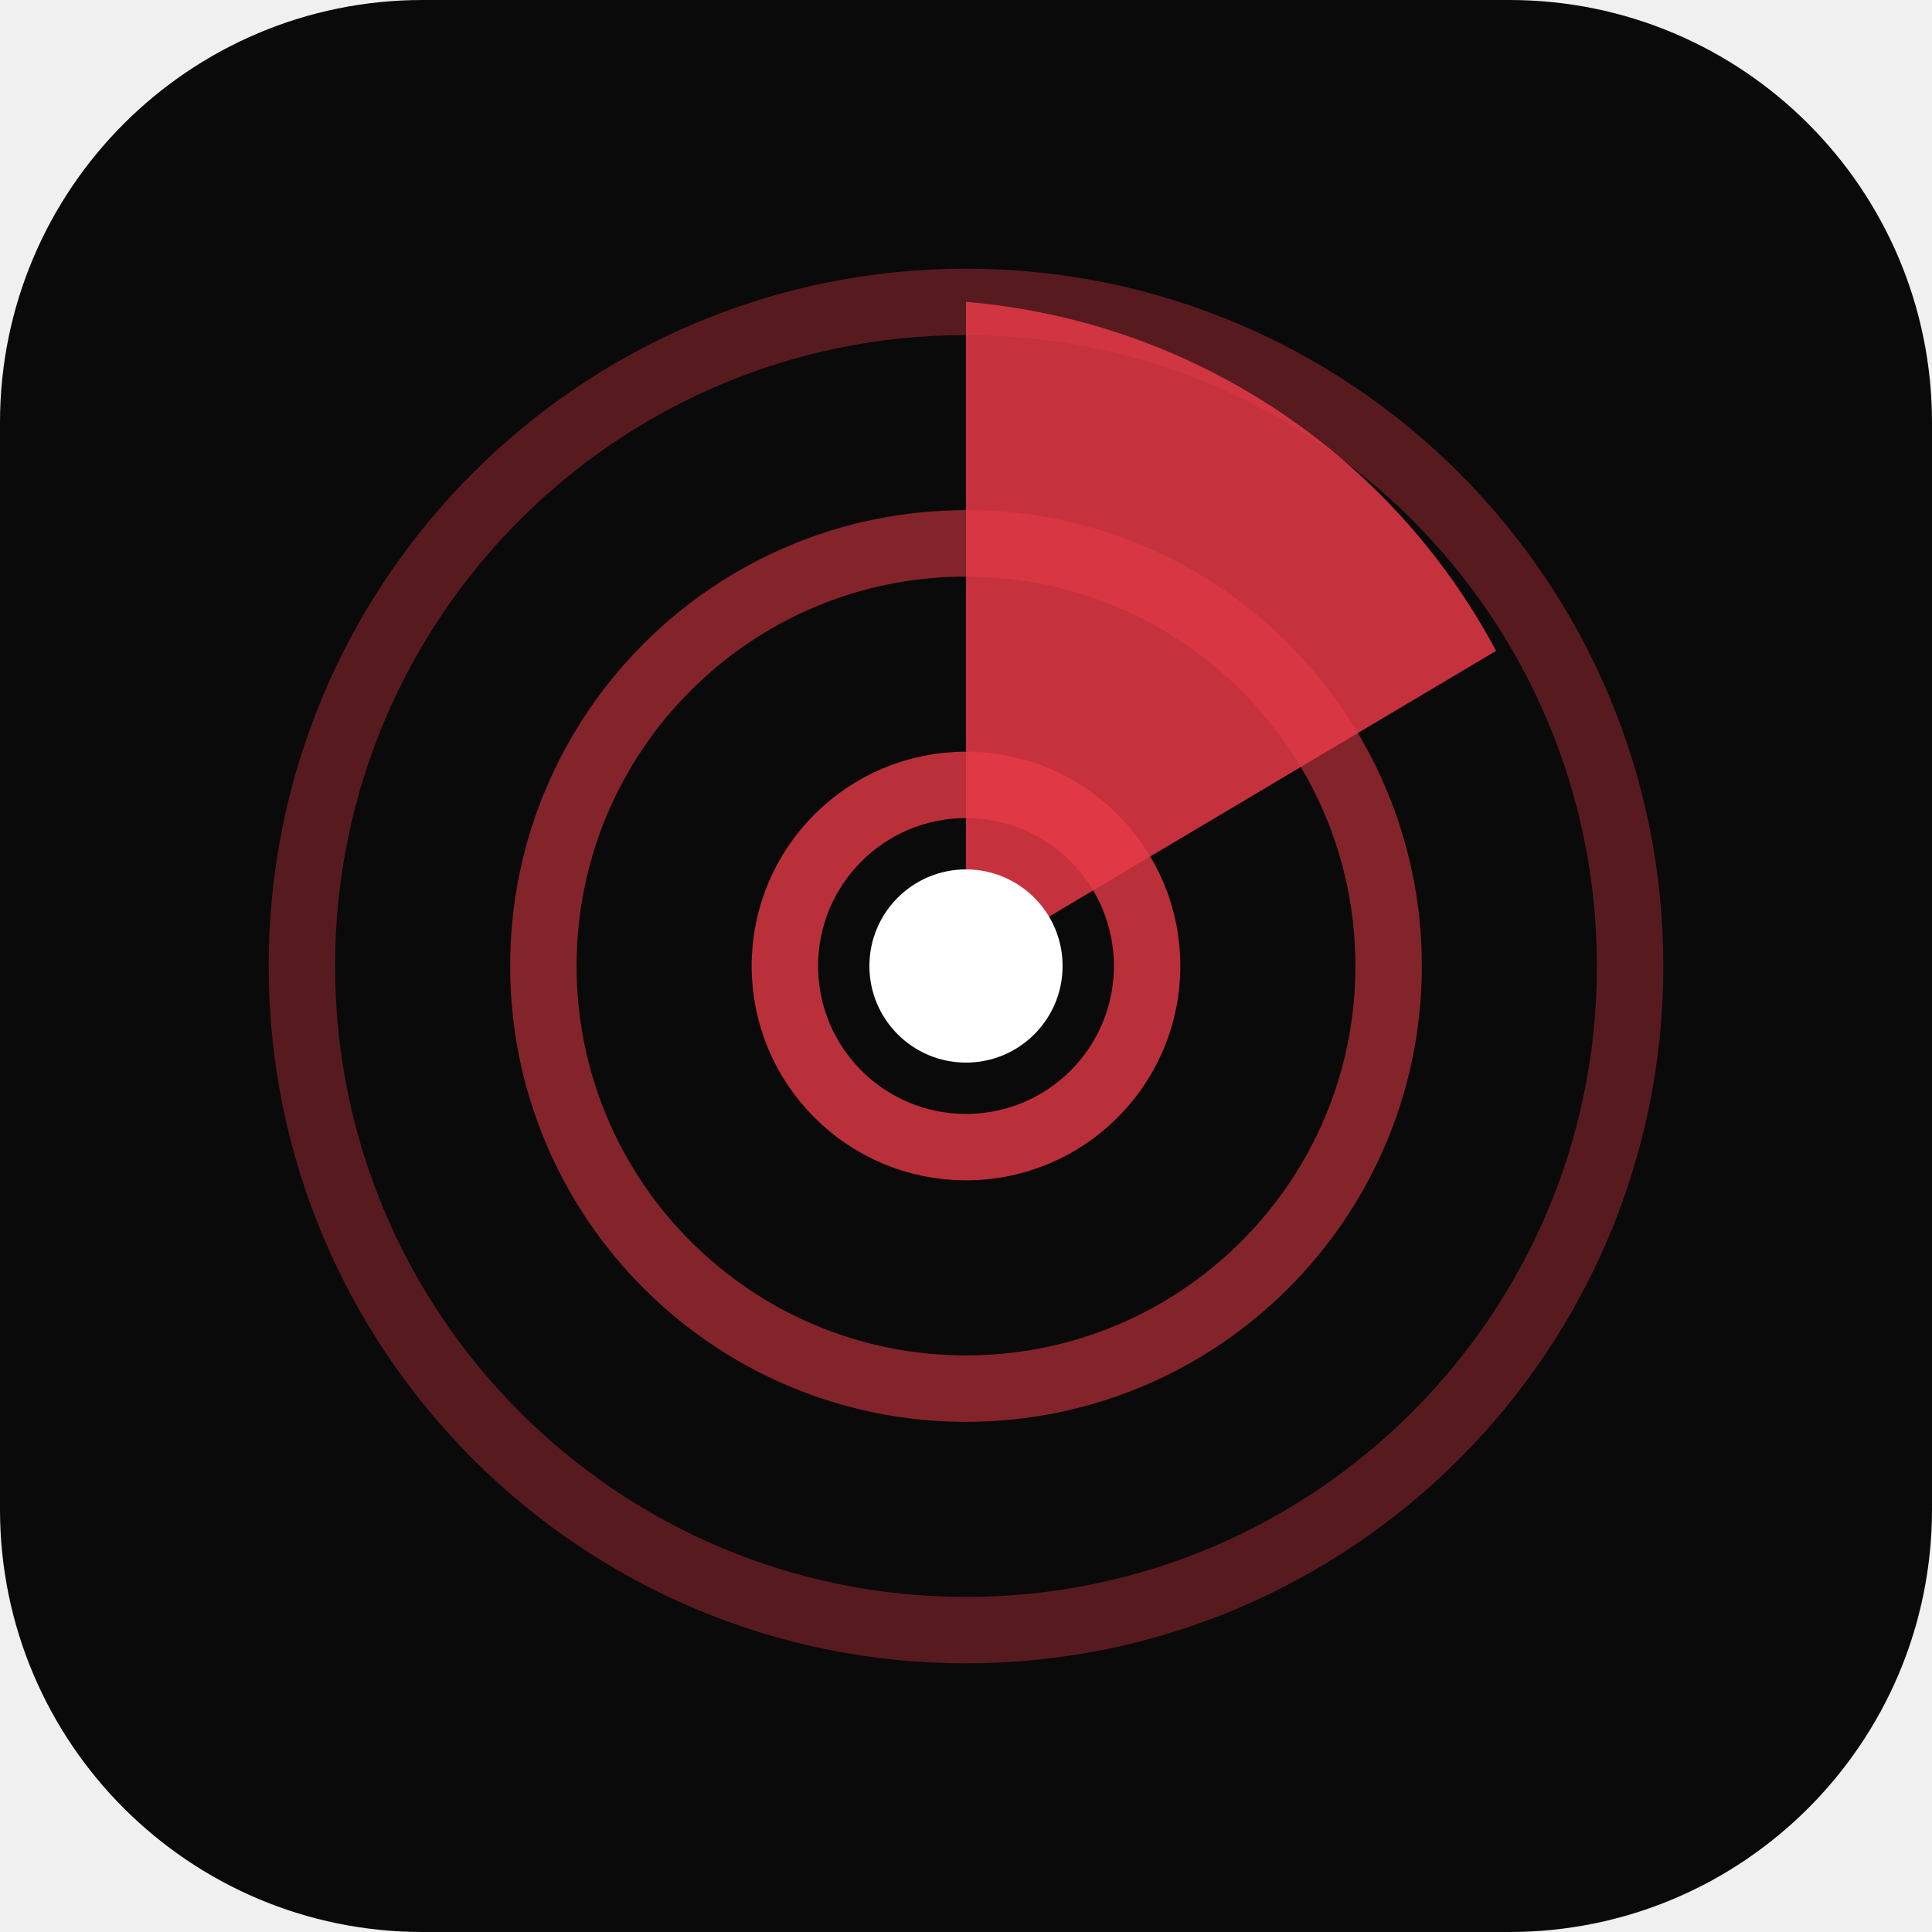
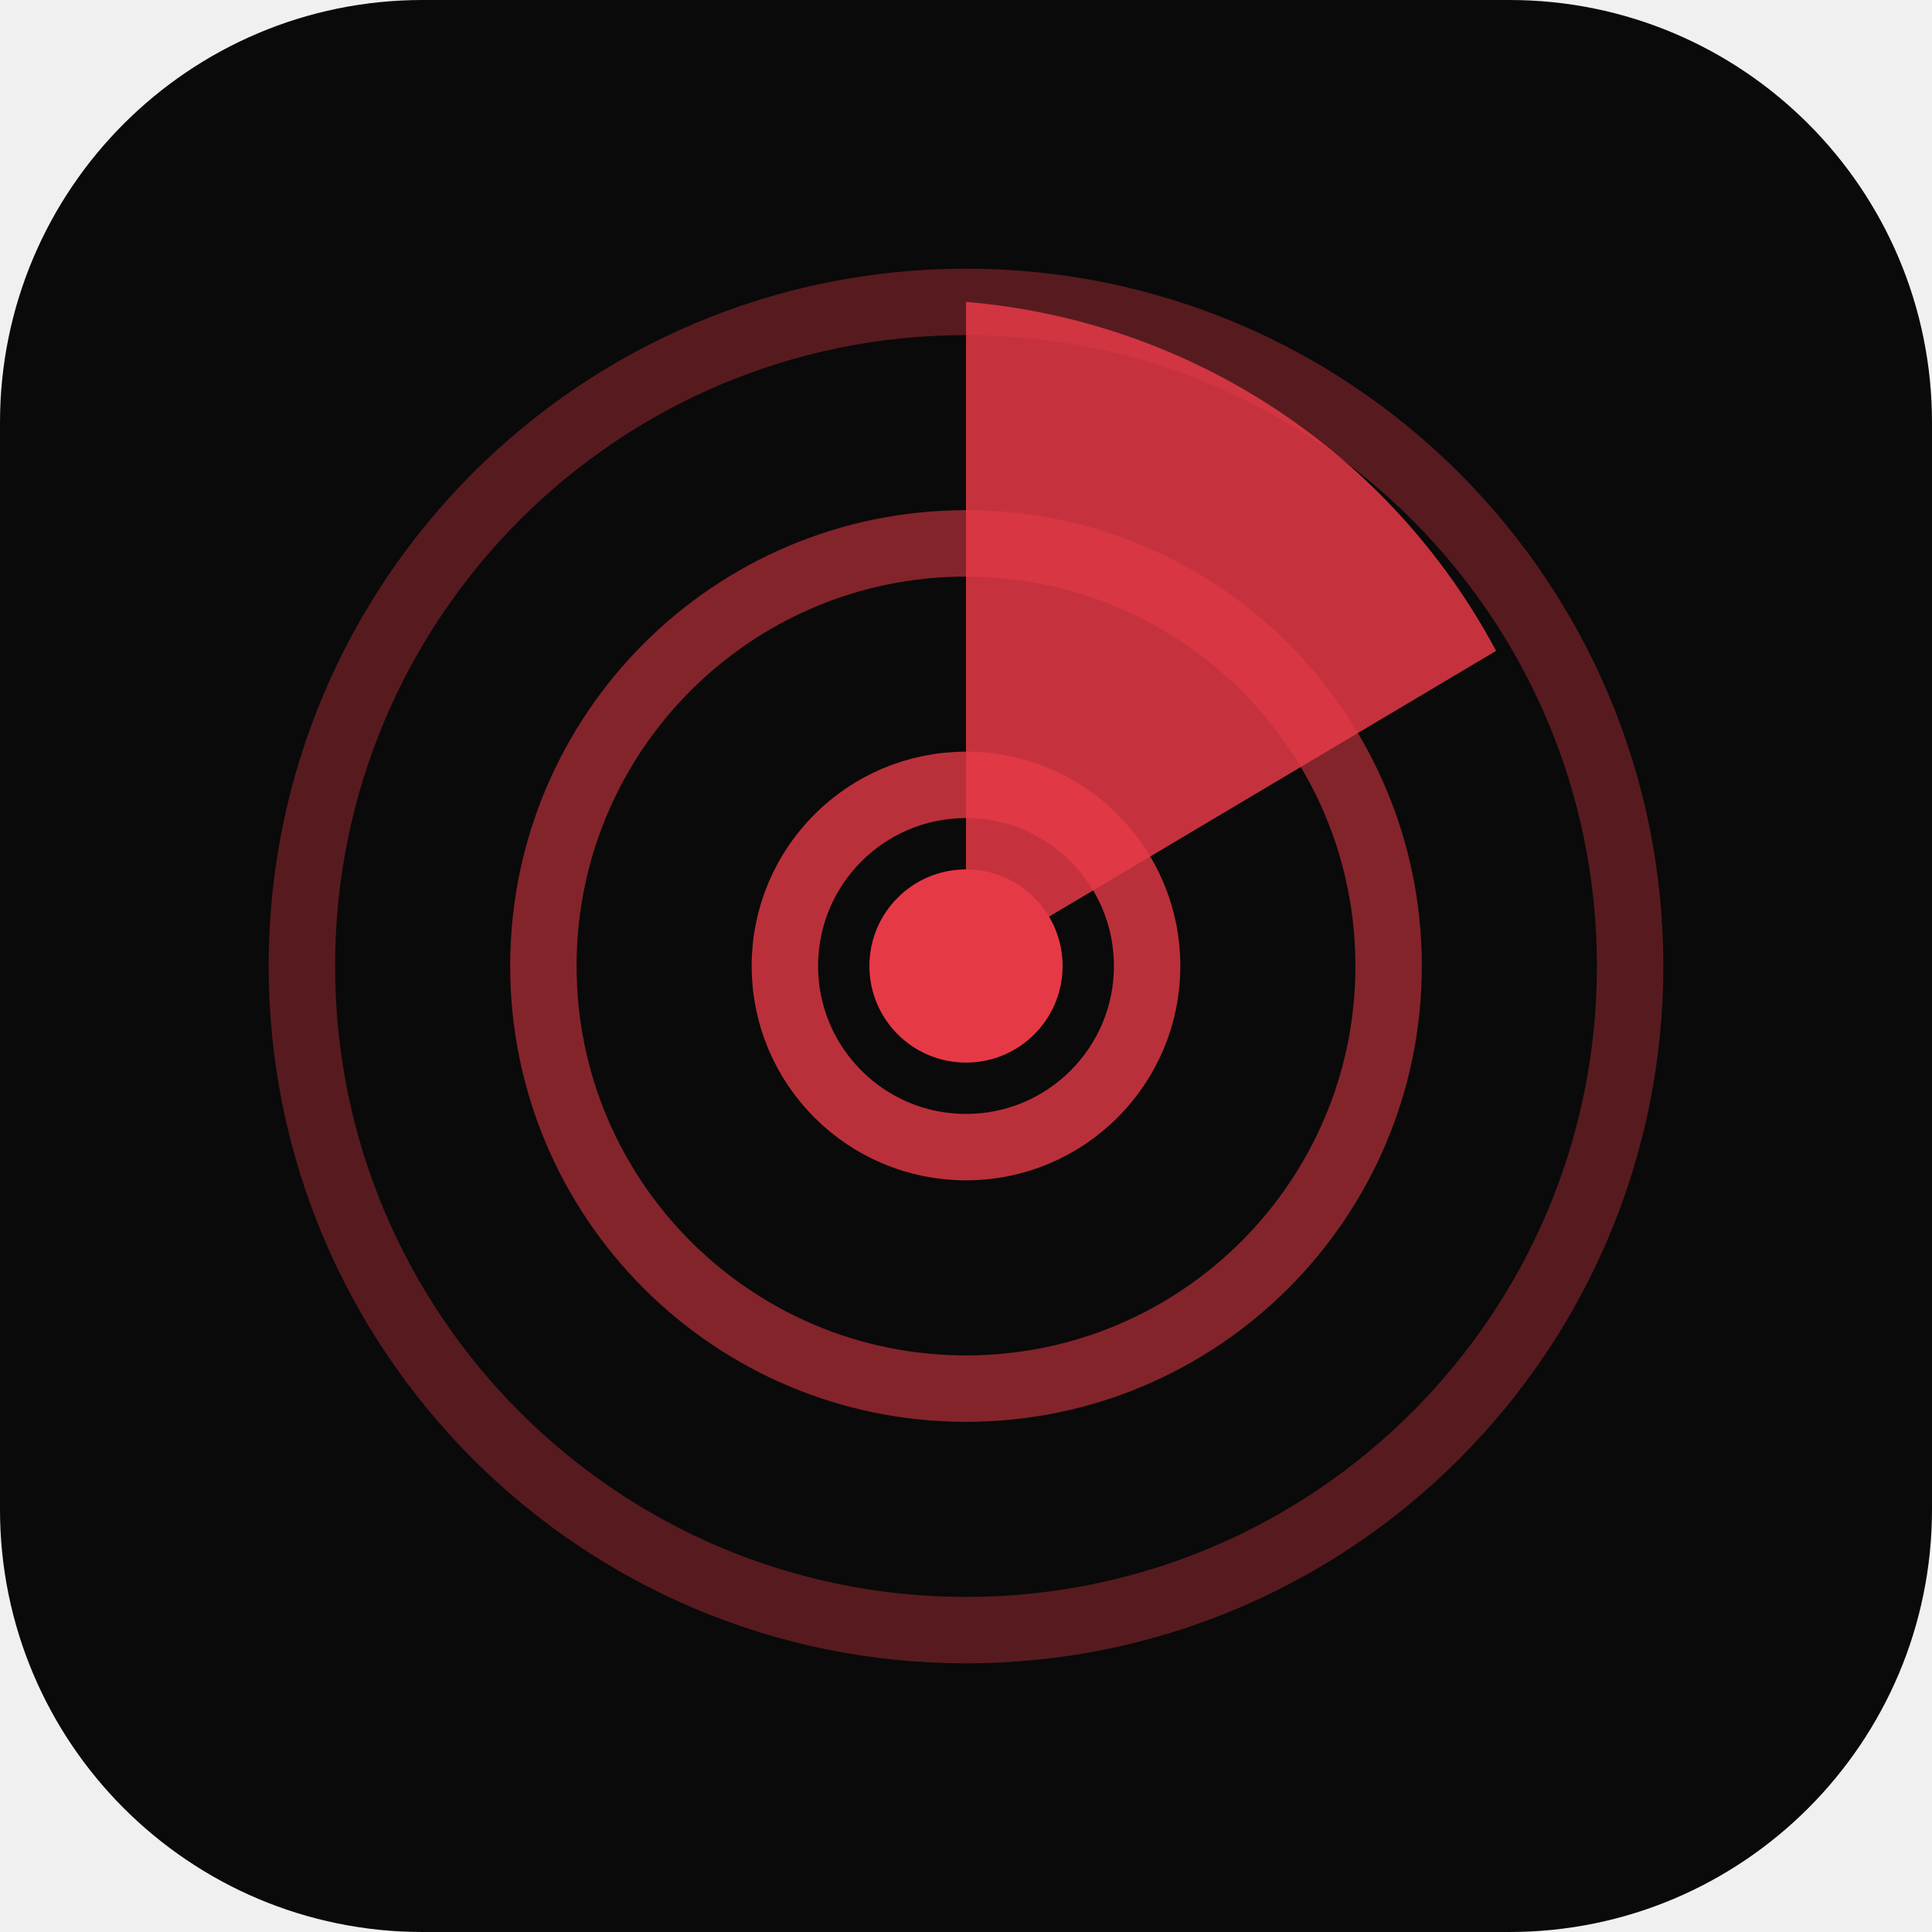
<svg xmlns="http://www.w3.org/2000/svg" viewBox="0 0 32 32">
  <rect width="32" height="32" rx="7" fill="#0a0a0a" />
  <circle cx="16" cy="16" r="11" fill="none" stroke="#e63946" stroke-width="1.1" opacity="0.35" />
  <circle cx="16" cy="16" r="7" fill="none" stroke="#e63946" stroke-width="1.1" opacity="0.55" />
  <circle cx="16" cy="16" r="3" fill="none" stroke="#e63946" stroke-width="1.1" opacity="0.8" />
  <path d="M16 16 L16 5 A11 11 0 0 1 24.78 10.78 Z" fill="#e63946" opacity="0.85" />
-   <circle cx="16" cy="16" r="1.6" fill="#ffffff" />
+   <circle cx="16" cy="16" r="1.6" fill="#e63946" />
</svg>
